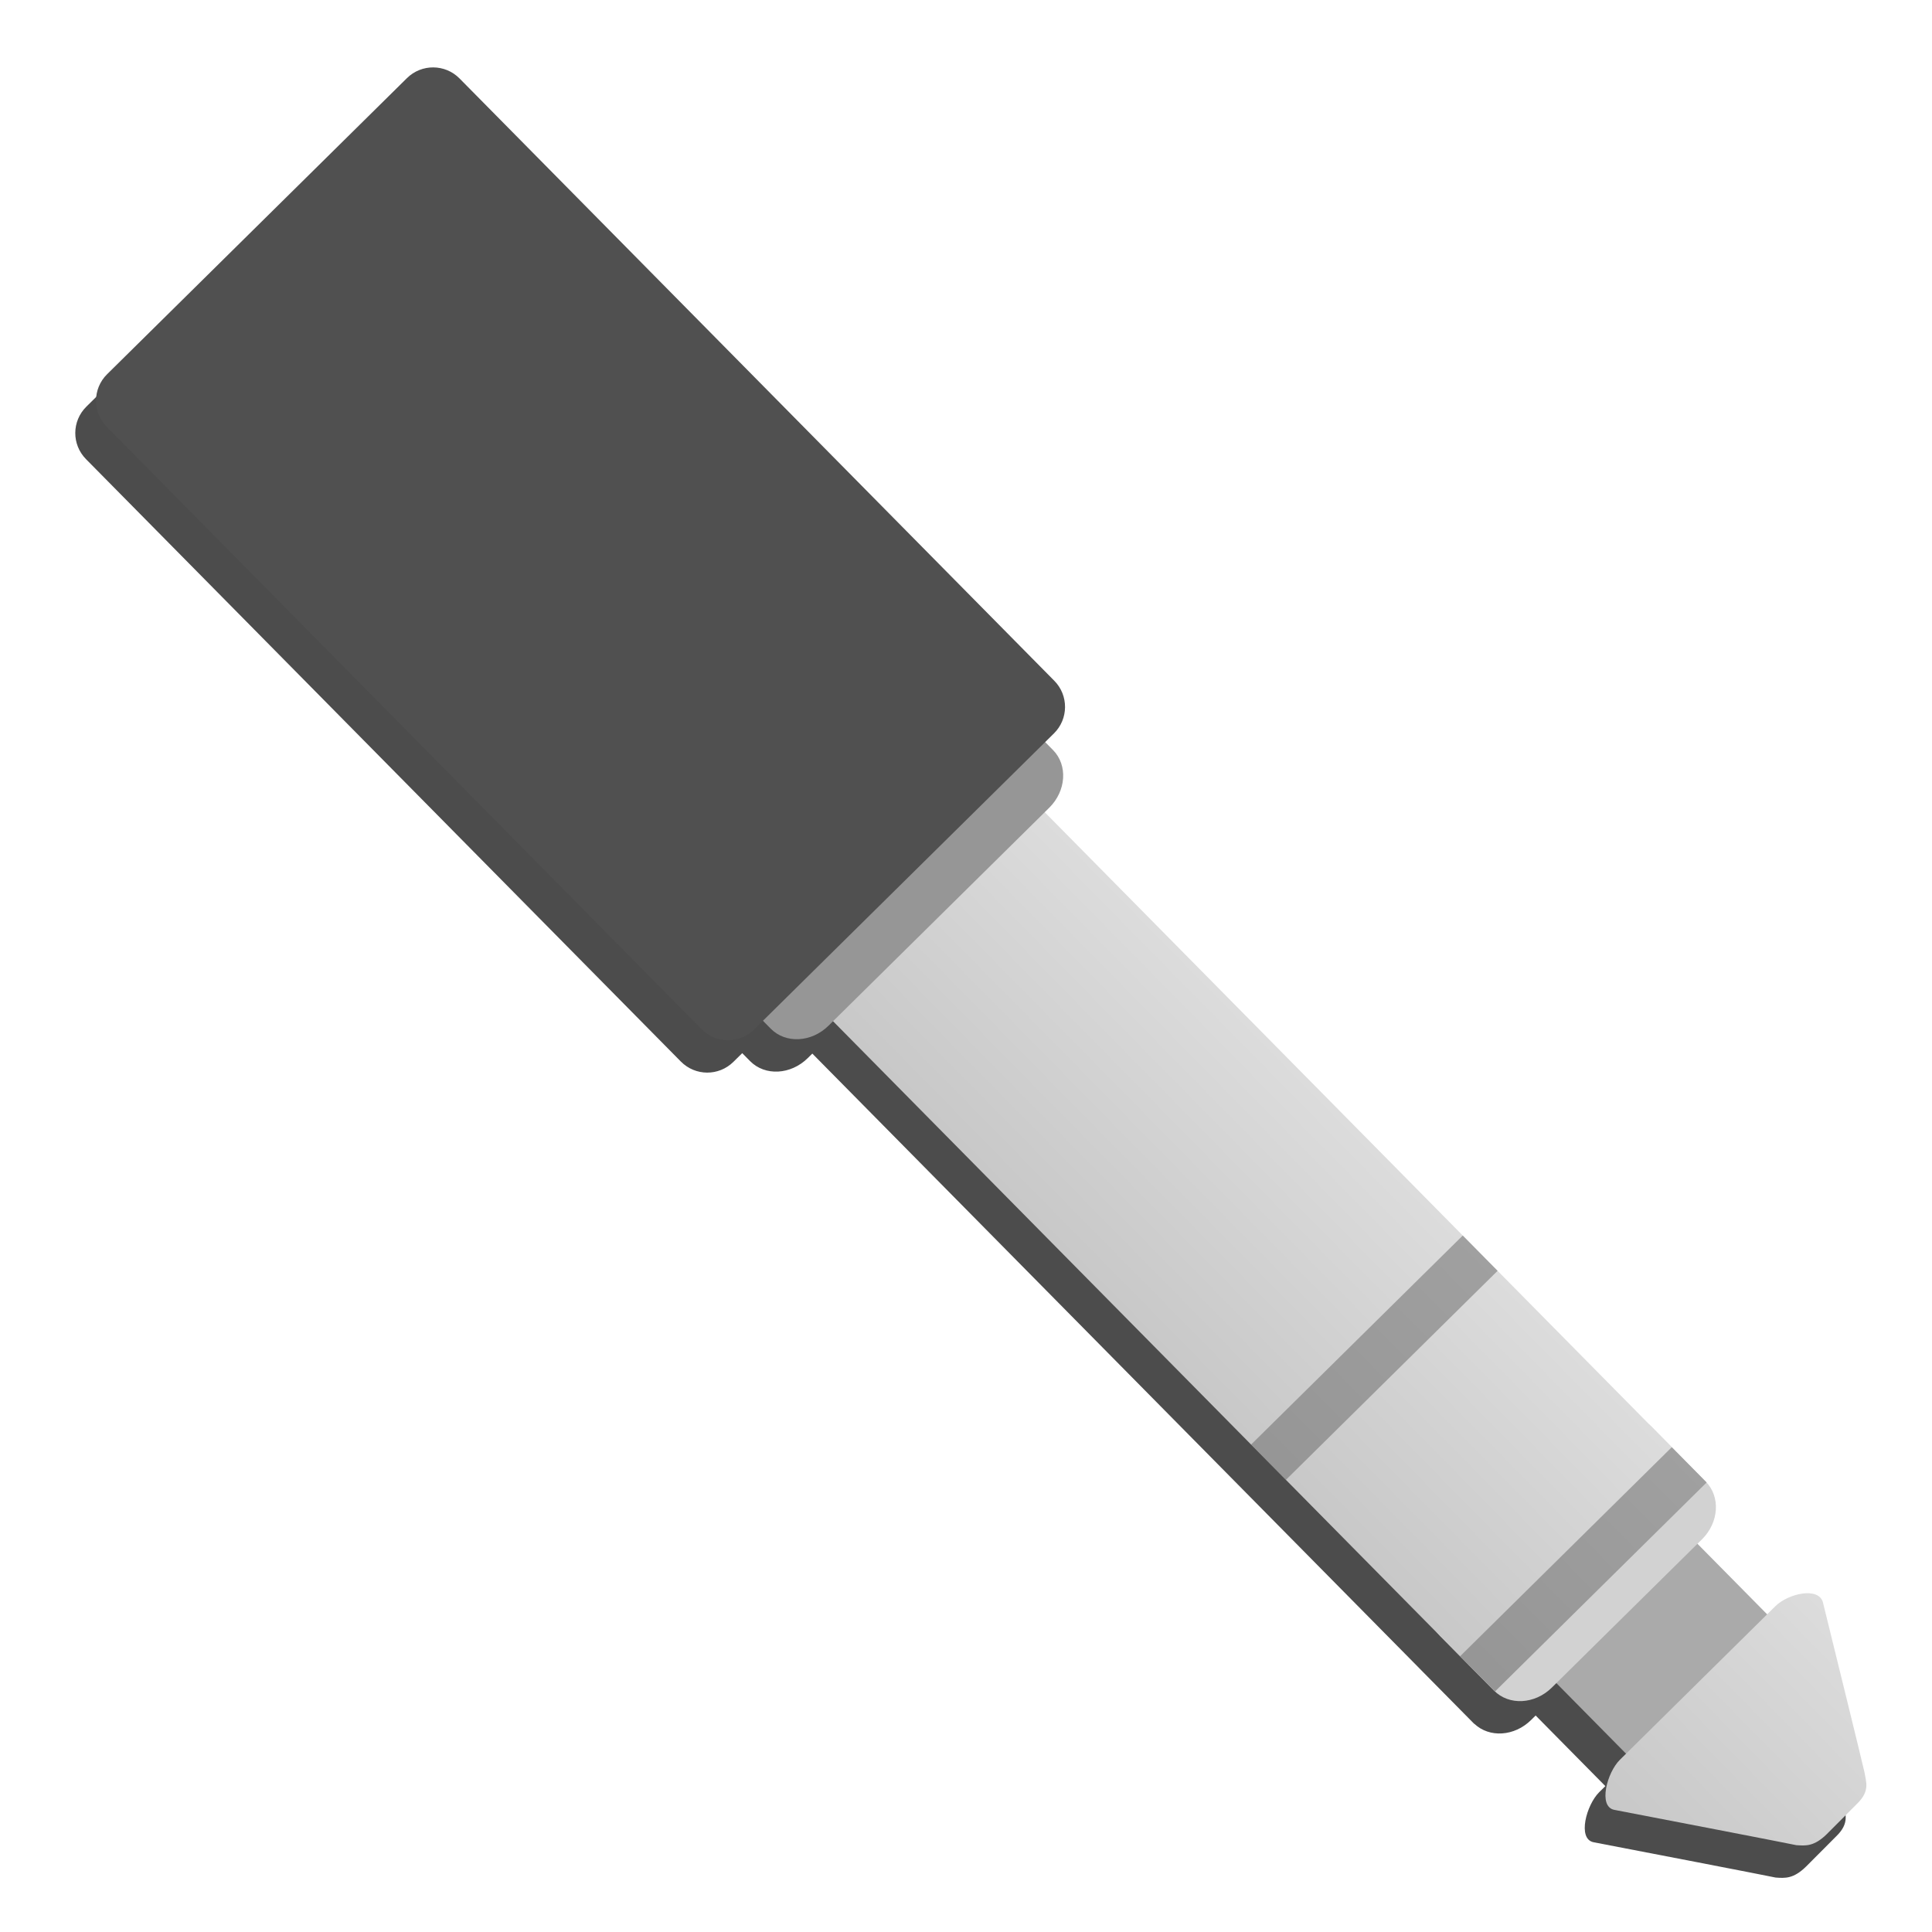
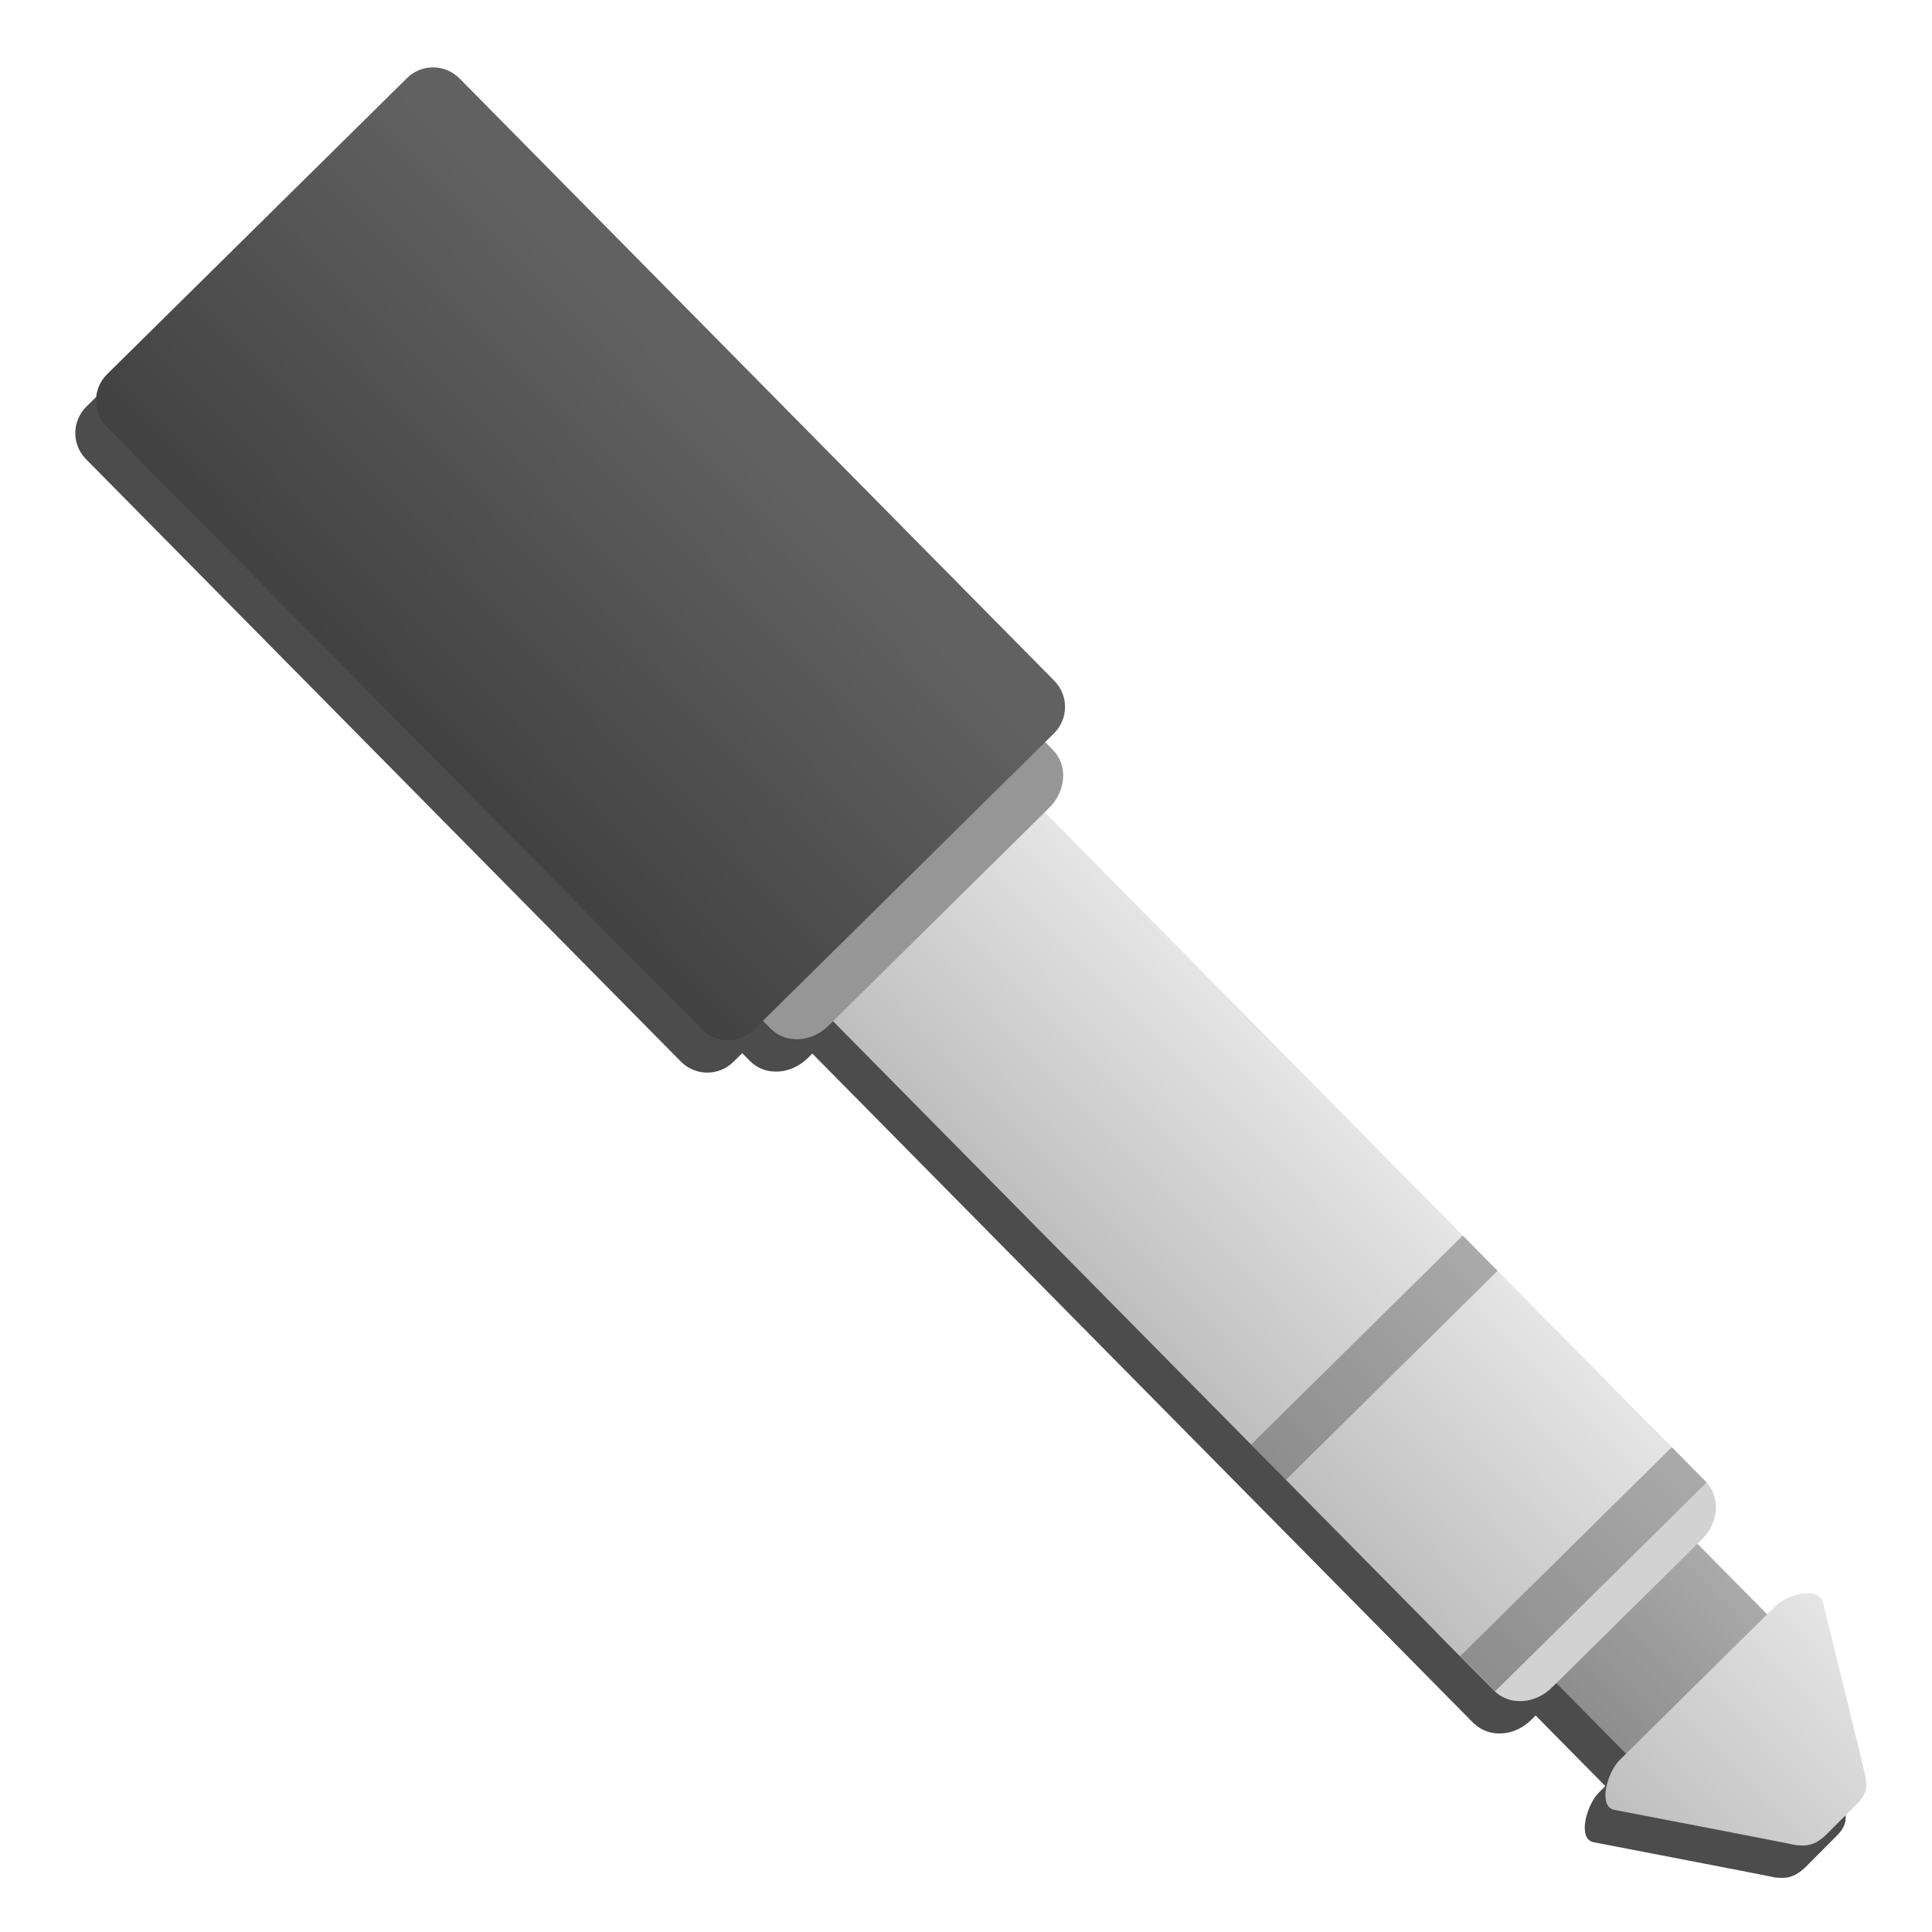
<svg xmlns="http://www.w3.org/2000/svg" xmlns:xlink="http://www.w3.org/1999/xlink" width="128" version="1.0" height="128">
-   <defs id="defs23">
+   <defs>
+     <linearGradient xlink:href="#linearGradient1" id="linearGradient2" y1="14.218" x1="23.682" y2="-14.806" x2="23.909" gradientUnits="userSpaceOnUse" />
+     <linearGradient xlink:href="#linearGradient855" id="linearGradient4" y1="4.983" x1="159.695" y2="-8.157" x2="159.695" gradientUnits="userSpaceOnUse" />
+     <linearGradient xlink:href="#linearGradient855" id="linearGradient865" y1="67.57" x1="55.251" y2="53.799" x2="69.238" gradientUnits="userSpaceOnUse" />
    <linearGradient id="linearGradient855">
-       <stop offset="0" style="stop-color:#c8c8c8" id="stop851" />
-       <stop offset="1" style="stop-color:#dcdcdc" id="stop853" />
+       <stop offset="0" style="stop-color:#bfbfbf" />
+       <stop offset="1" style="stop-color:#e5e5e5" />
+     </linearGradient>
+     <linearGradient id="linearGradient1">
+       <stop offset="0" style="stop-color:#424242" />
+       <stop offset="1" style="stop-color:#616161" />
    </linearGradient>
    <linearGradient xlink:href="#linearGradient855" id="linearGradient857" y1="8.163" x1="86.901" y2="-11.465" x2="86.93" gradientUnits="userSpaceOnUse" />
-     <linearGradient xlink:href="#linearGradient855" id="linearGradient865" y1="67.57" x1="55.251" y2="53.799" x2="69.238" gradientUnits="userSpaceOnUse" />
  </defs>
  <g style="fill-rule:evenodd">
-     <path style="opacity:.7" id="rect4260" d="m 27.335,6.609 c -0.63,-0.004 -1.261,0.233 -1.746,0.713 l -19.867,19.619 c -0.971,0.959 -0.98,2.511 -0.021,3.482 l 39.406,39.906 c 0.959,0.971 2.513,0.98 3.484,0.021 l .584,-.576 .519,.527 c 0.99,1.003 2.696,0.913 3.824,-0.201 l .301,-.297 40.211,40.719 c 0.002,0.002 0.002,0.004 0.004,0.006 l 3.582,3.627 c 0.001,0.001 0.003,0 0.004,0.002 l .053,.055 .006,-.006 c 0.998,0.942 2.654,0.84 3.76,-0.252 l .301,-.297 4.619,4.678 -.408,.402 c -0.85,0.84 -1.465,3.107 -0.365,3.318 11.528,2.217 12.055,2.338 12.055,2.338 0.616,0.042 1.179,0.098 2.029,-0.742 l 2.016,-2.023 c 0.85,-0.84 0.572,-1.433 0.469,-2.07 0,0 -0.087,-0.434 -2.746,-11.229 -0.266,-1.081 -2.306,-0.609 -3.156,0.23 l -.545,.539 -4.617,-4.674 .301,-.297 c 1.106,-1.092 1.23,-2.748 0.301,-3.758 l .006,-.006 -.057,-.057 -3.582,-3.627 -40.215,-40.725 .303,-.299 c 1.128,-1.114 1.238,-2.818 0.248,-3.82 l -.519,-.527 .584,-.576 c 0.971,-0.959 0.98,-2.513 0.021,-3.484 l -39.407,-39.906 c -0.479,-0.486 -1.109,-0.73 -1.738,-0.734 Z " />
-     <rect width="10.81" x="148.886" y="-8.157" rx="0.336" ry="1.922" height="13.139" style="fill:#aaa" id="rect4189" transform="rotate(45.36105)" />
-     <rect width="10.184" x="141.612" y="-11.441" rx="2.544" height="19.709" ry="2.861" style="fill:#d2d2d2" id="rect47974" transform="rotate(45.36105)" />
-     <rect width="72.51" x="76.822" y="-11.441" height="19.709" style="fill:url(#linearGradient857)" id="rect2220" transform="rotate(45.36105)" />
+     <path style="opacity:.7" d="m 27.335,6.609 c -0.63,-0.004 -1.261,0.233 -1.746,0.713 l -19.867,19.619 c -0.971,0.959 -0.98,2.511 -0.021,3.482 l 39.406,39.906 c 0.959,0.971 2.513,0.98 3.484,0.021 l .584,-.576 .519,.527 c 0.99,1.003 2.696,0.913 3.824,-0.201 l .301,-.297 40.211,40.719 c 0.002,0.002 0.002,0.004 0.004,0.006 l 3.582,3.627 c 0.001,0.001 0.003,0 0.004,0.002 l .053,.055 .006,-.006 c 0.998,0.942 2.654,0.84 3.76,-0.252 l .301,-.297 4.619,4.678 -.408,.402 c -0.85,0.84 -1.465,3.107 -0.365,3.318 11.528,2.217 12.055,2.338 12.055,2.338 0.616,0.042 1.179,0.098 2.029,-0.742 l 2.016,-2.023 c 0.85,-0.84 0.572,-1.433 0.469,-2.07 0,0 -0.087,-0.434 -2.746,-11.229 -0.266,-1.081 -2.306,-0.609 -3.156,0.23 l -.545,.539 -4.617,-4.674 .301,-.297 c 1.106,-1.092 1.23,-2.748 0.301,-3.758 l .006,-.006 -.057,-.057 -3.582,-3.627 -40.215,-40.725 .303,-.299 c 1.128,-1.114 1.238,-2.818 0.248,-3.82 l -.519,-.527 .584,-.576 c 0.971,-0.959 0.98,-2.513 0.021,-3.484 l -39.407,-39.906 c -0.479,-0.486 -1.109,-0.73 -1.738,-0.734 Z " />
+     <rect width="10.81" x="148.886" y="-8.157" rx="0.336" ry="1.922" height="13.139" style="fill:url(#linearGradient4)" transform="rotate(45.36105)" />
+     <rect width="10.81" x="148.886" y="-8.157" rx="0.336" ry="1.922" height="13.139" style="opacity:.26" transform="rotate(45.36105)" />
+     <rect width="10.184" x="141.612" y="-11.441" rx="2.544" height="19.709" ry="2.861" style="fill:#d2d2d2" transform="rotate(45.36105)" />
+     <rect width="72.51" x="76.822" y="-11.441" height="19.709" style="fill:url(#linearGradient857)" transform="rotate(45.36105)" />
  </g>
-   <rect width="3.285" x="146.048" y="-11.441" rx="0" height="19.709" style="fill:#646464;fill-opacity:.5" id="rect6143" transform="rotate(45.36105)" />
-   <g style="fill-rule:evenodd" id="g16">
-     <path style="fill:url(#linearGradient865)" id="rect5162" d="m 120.78,106.184 c 2.659,10.795 2.745,11.227 2.745,11.227 0.103,0.637 0.382,1.231 -0.468,2.071 l -2.017,2.023 c -0.85,0.84 -1.412,0.784 -2.028,0.742 0,0 -0.527,-0.121 -12.055,-2.338 -1.1,-0.212 -0.486,-2.479 0.365,-3.319 l 10.302,-10.177 c 0.85,-0.84 2.89,-1.311 3.156,-0.23 z" />
-     <rect width="10.184" x="76.738" y="-14.726" rx="2.544" ry="2.861" height="26.278" style="fill:#969696" id="rect8083" transform="rotate(45.36105)" />
-     <rect width="61.01" x="22.627" y="-18.011" rx="2.464" height="32.848" style="fill:#505050" id="rect9056" transform="rotate(45.36105)" />
+   <rect width="3.285" x="146.048" y="-11.441" rx="0" height="19.709" style="opacity:.26" transform="rotate(45.36105)" />
+   <g style="fill-rule:evenodd">
+     <path style="fill:url(#linearGradient865)" d="m 120.78,106.184 c 2.659,10.795 2.745,11.227 2.745,11.227 0.103,0.637 0.382,1.231 -0.468,2.071 l -2.017,2.023 c -0.85,0.84 -1.412,0.784 -2.028,0.742 0,0 -0.527,-0.121 -12.055,-2.338 -1.1,-0.212 -0.486,-2.479 0.365,-3.319 l 10.302,-10.177 c 0.85,-0.84 2.89,-1.311 3.156,-0.23 z" />
+     <rect width="10.184" x="76.738" y="-14.726" rx="2.544" ry="2.861" height="26.278" style="fill:#969696" transform="rotate(45.36105)" />
+     <rect width="61.01" x="22.627" y="-18.011" rx="2.464" height="32.848" style="fill:url(#linearGradient2)" transform="rotate(45.36105)" />
  </g>
-   <rect width="3.285" x="126.339" y="-11.441" rx="0" height="19.709" style="fill:#646464;fill-opacity:.5" id="rect3272" transform="rotate(45.36105)" />
+   <rect width="3.285" x="126.339" y="-11.441" rx="0" height="19.709" style="opacity:.26" transform="rotate(45.36105)" />
</svg>
